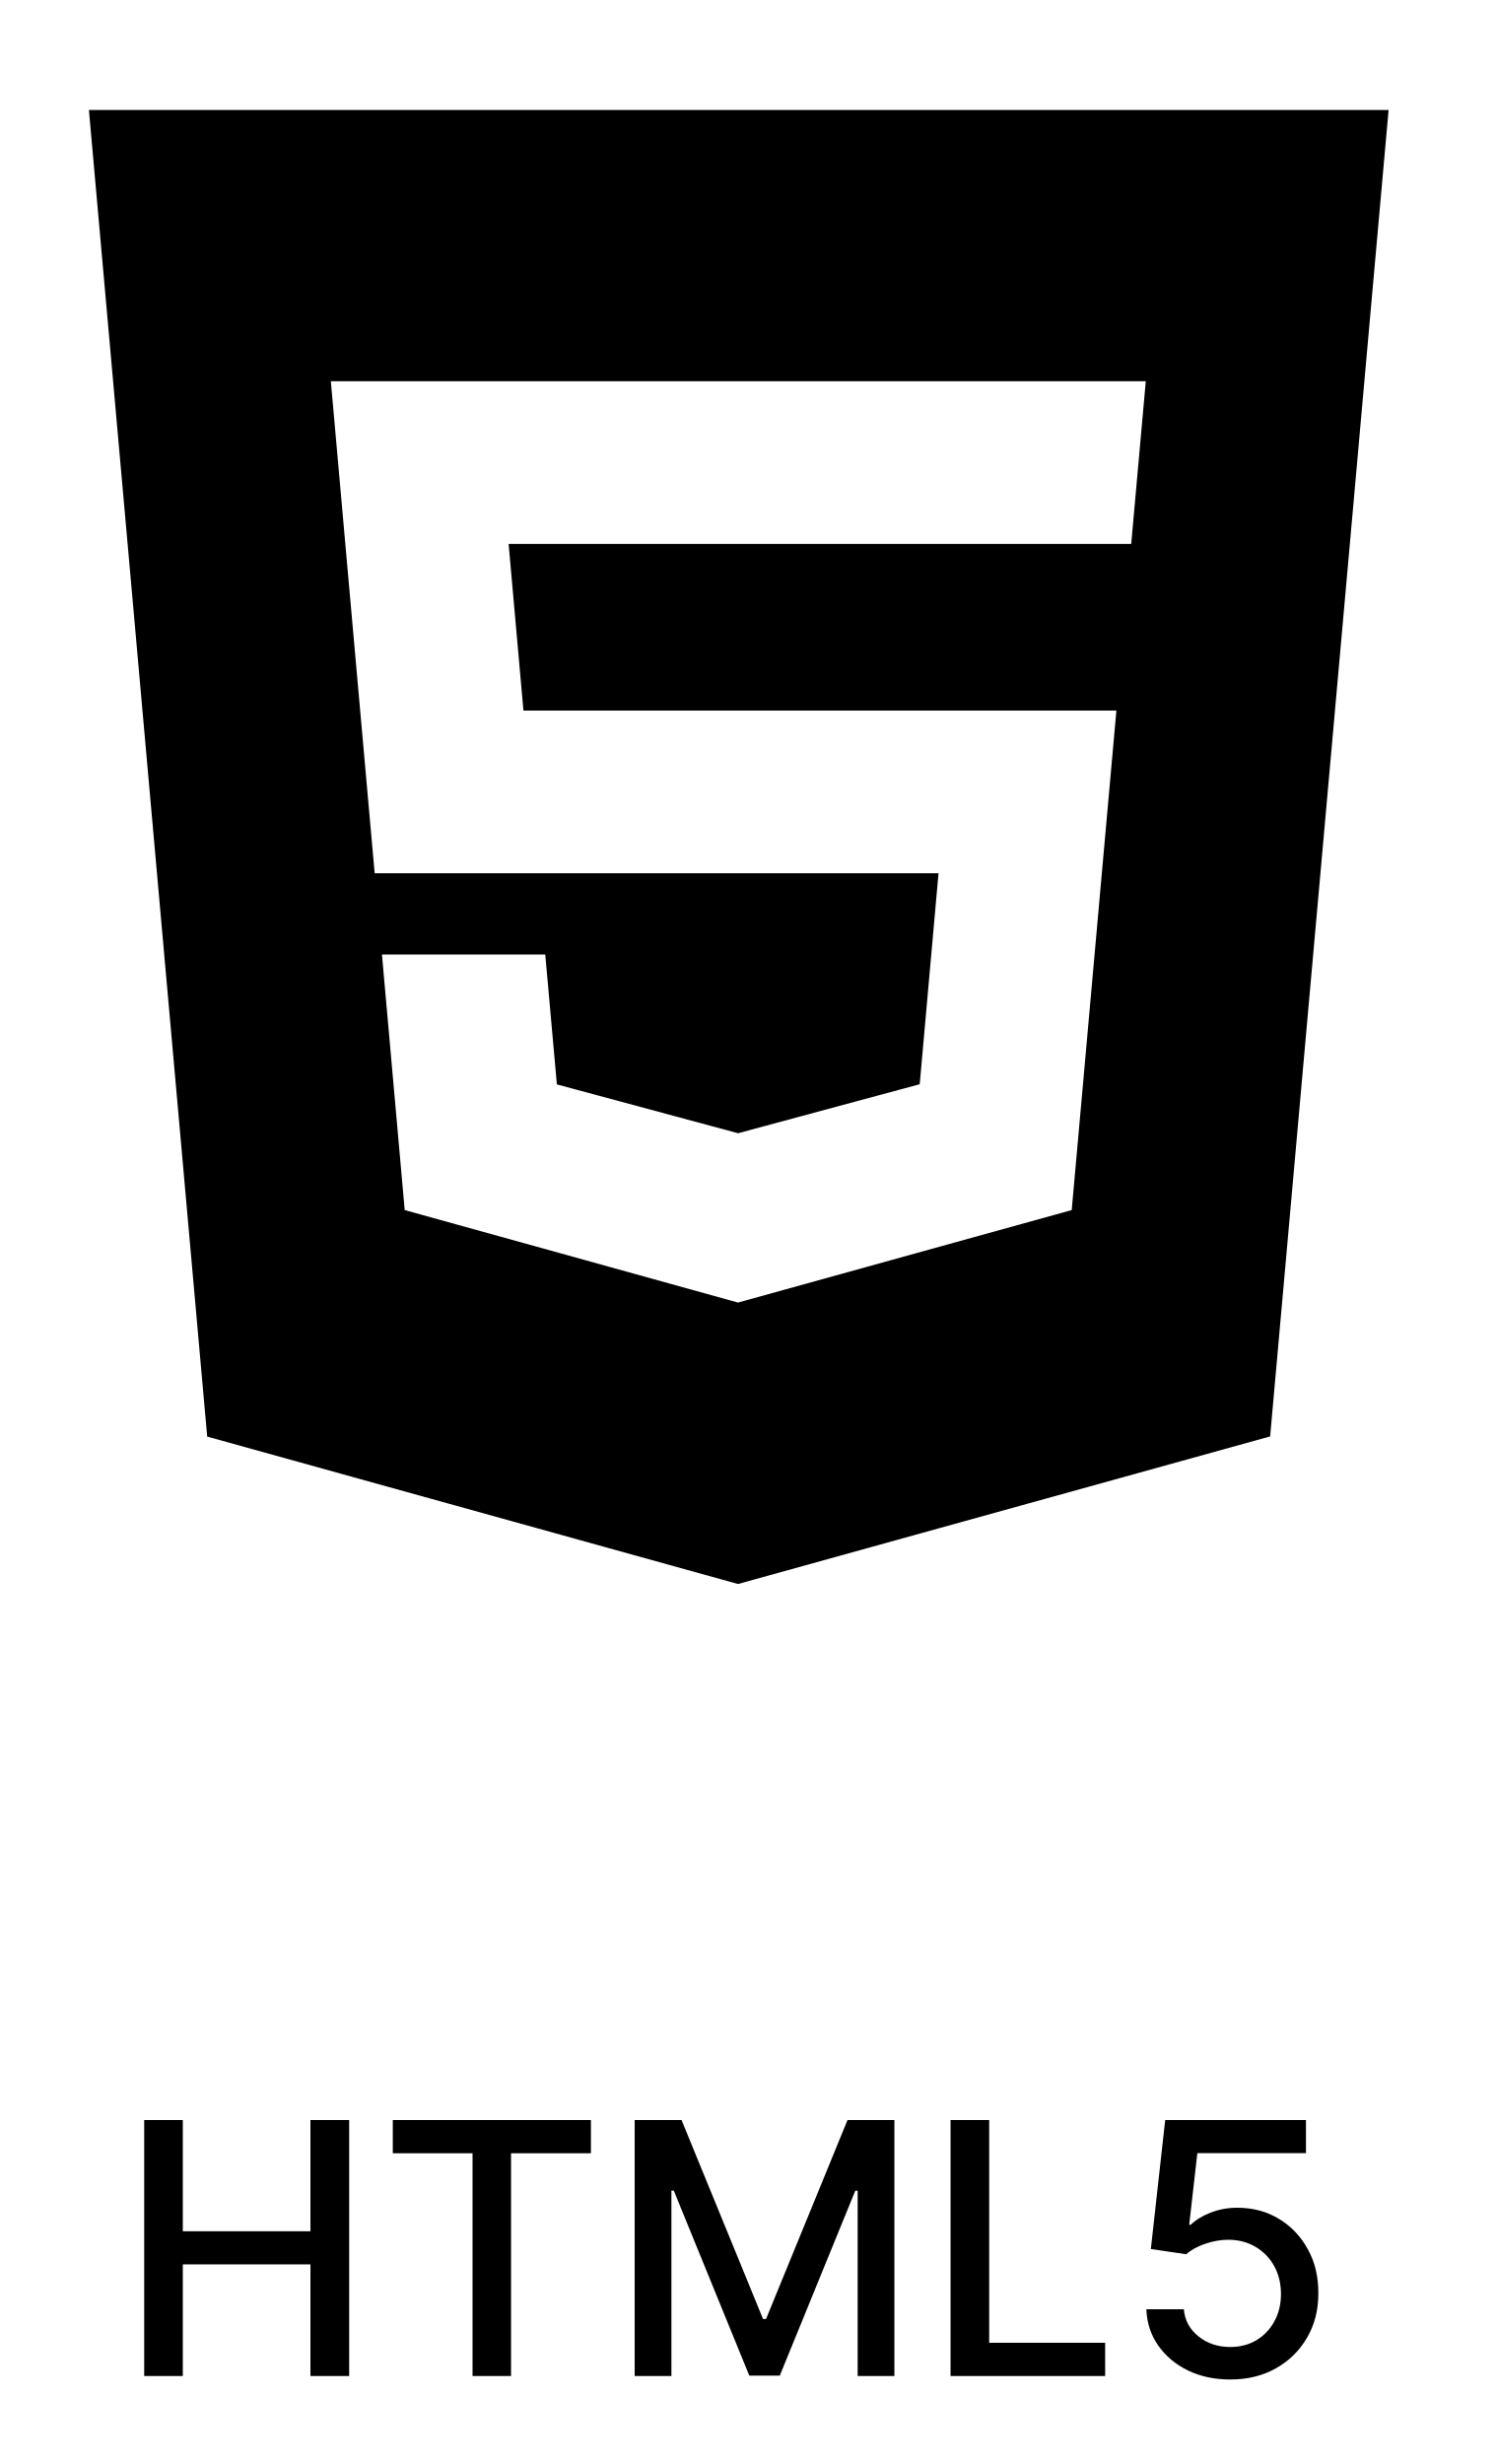
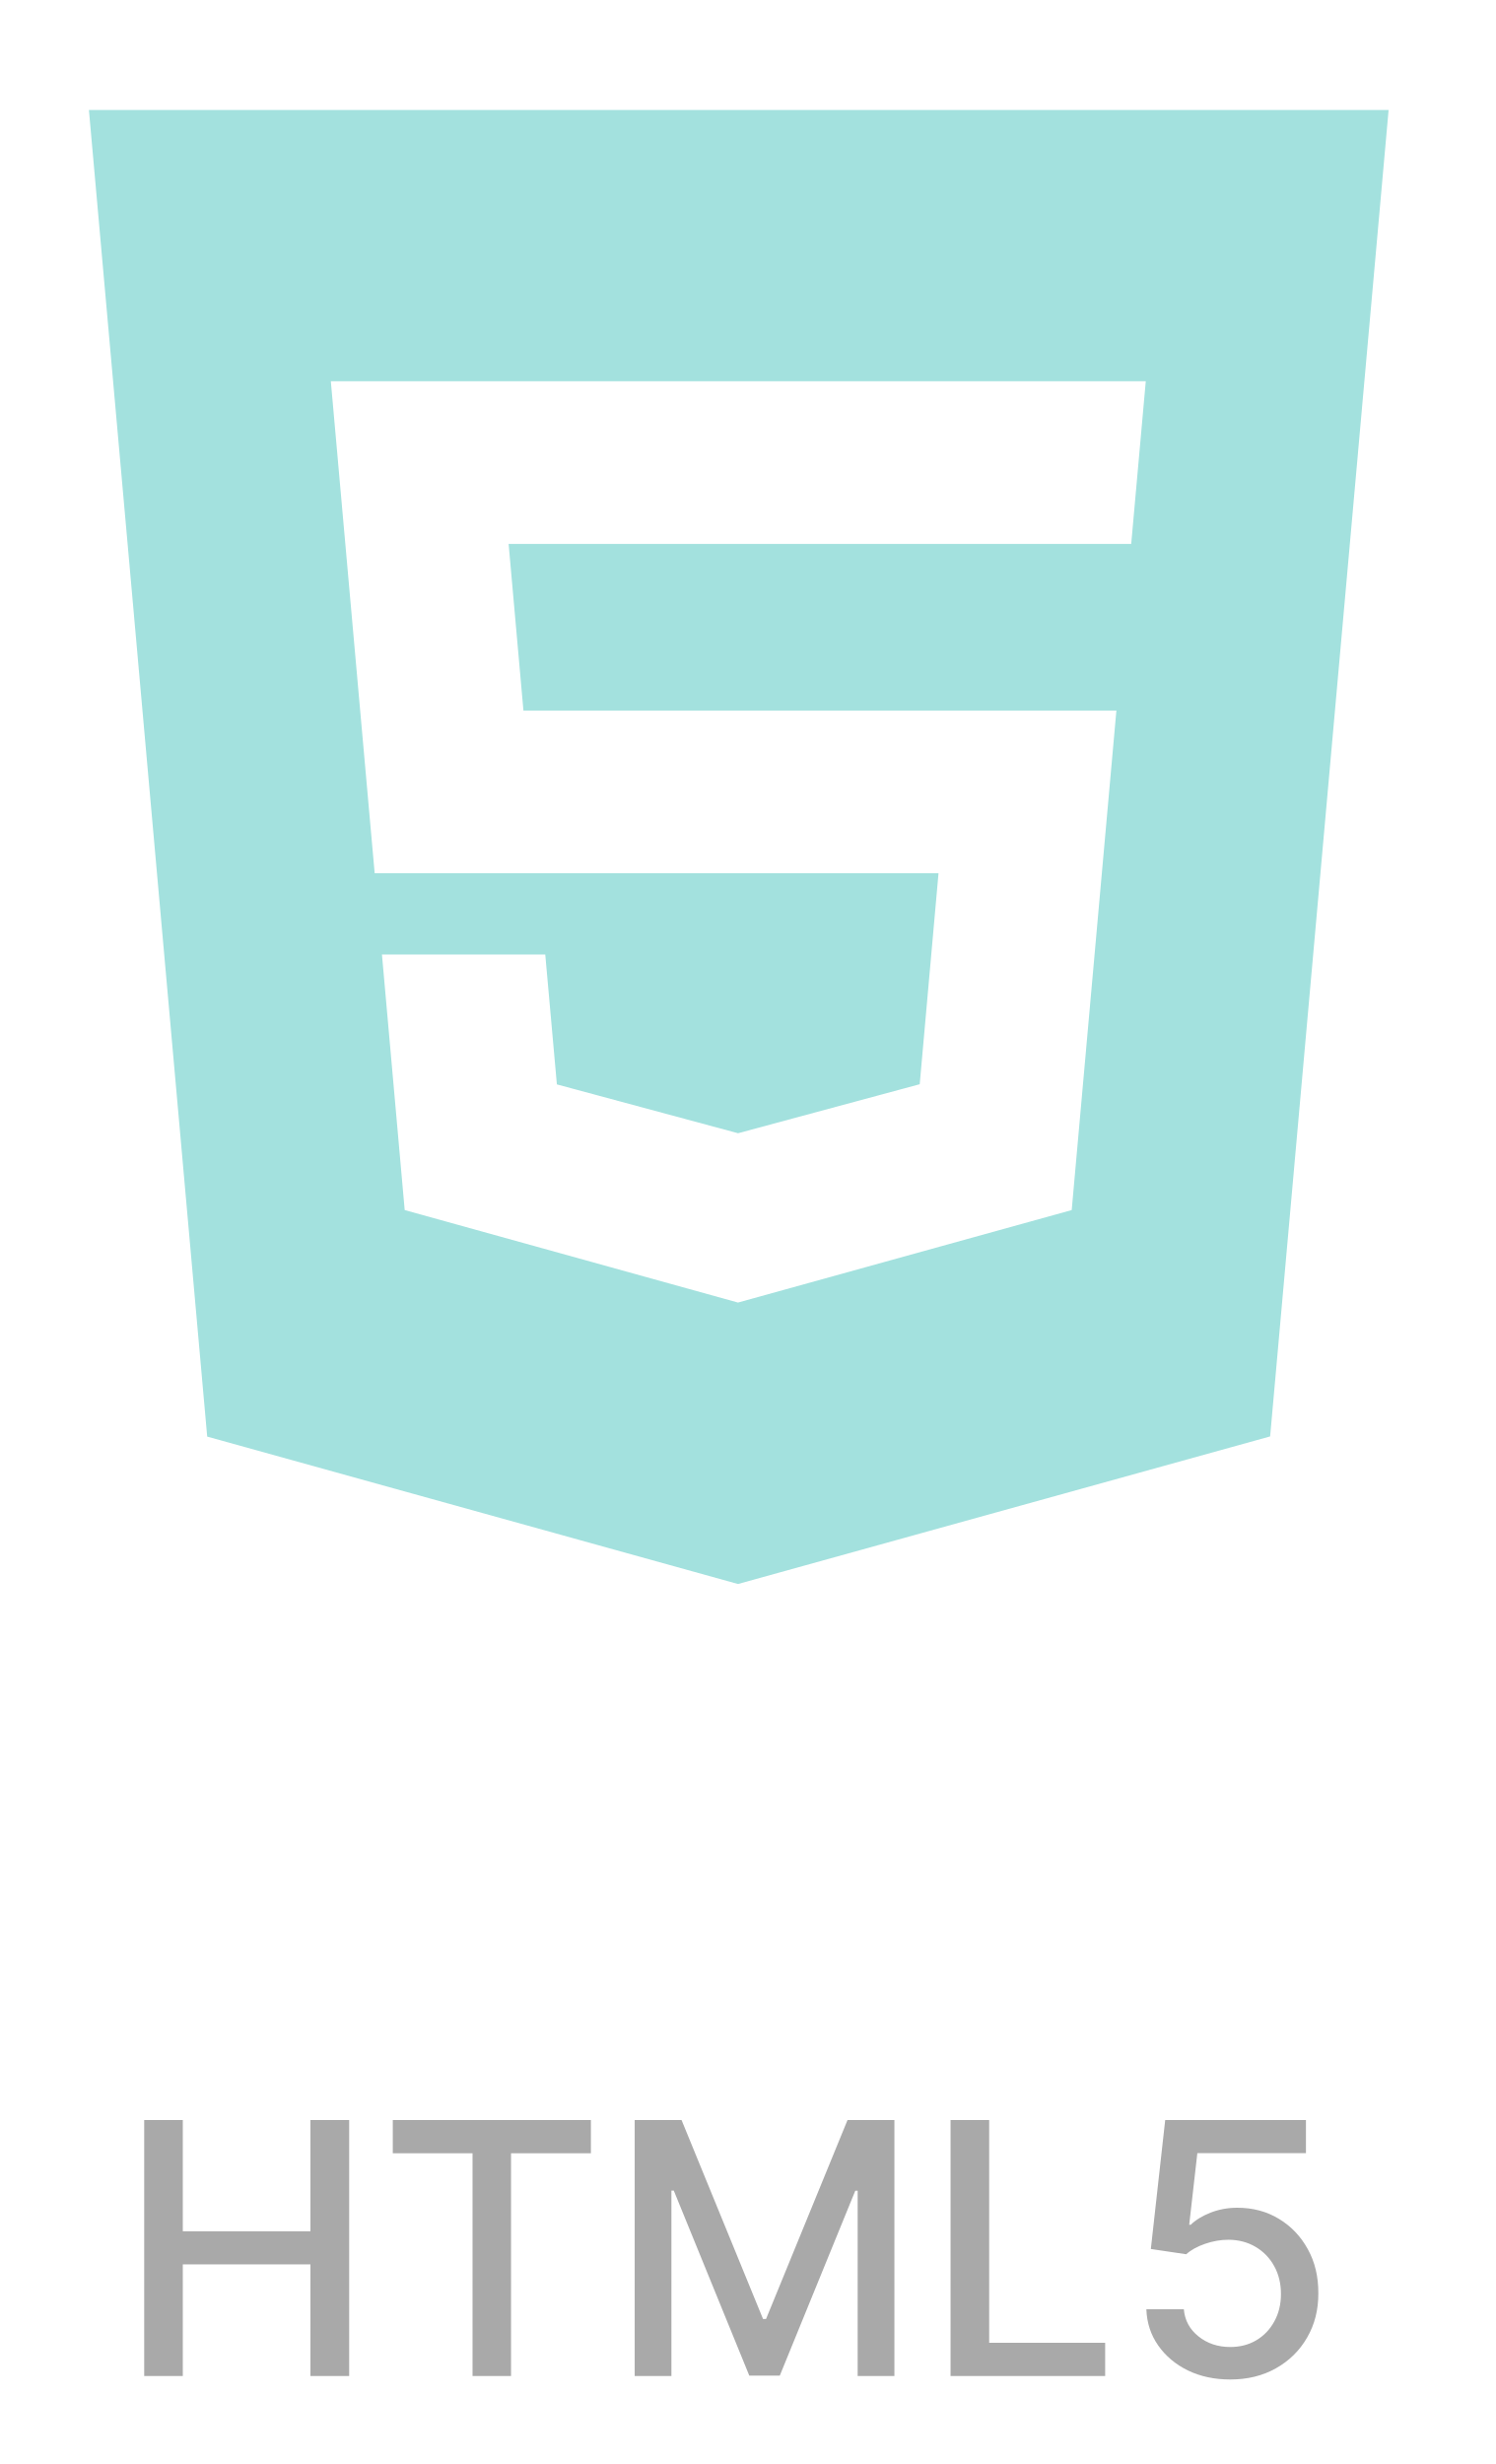
<svg xmlns="http://www.w3.org/2000/svg" width="68" height="112" viewBox="0 0 68 112" fill="none">
-   <path d="M6.555 108V96.364H8.31V101.42H14.112V96.364H15.873V108H14.112V102.926H8.31V108H6.555ZM17.856 97.875V96.364H26.862V97.875H23.231V108H21.481V97.875H17.856ZM28.852 96.364H30.982L34.687 105.409H34.823L38.528 96.364H40.658V108H38.988V99.579H38.88L35.448 107.983H34.062L30.63 99.574H30.522V108H28.852V96.364ZM43.211 108V96.364H44.967V106.489H50.239V108H43.211ZM55.924 108.159C55.212 108.159 54.572 108.023 54.004 107.75C53.439 107.473 52.989 107.095 52.651 106.614C52.314 106.133 52.134 105.583 52.112 104.966H53.816C53.858 105.466 54.079 105.877 54.481 106.199C54.882 106.521 55.364 106.682 55.924 106.682C56.371 106.682 56.767 106.58 57.112 106.375C57.46 106.167 57.733 105.881 57.93 105.517C58.13 105.153 58.231 104.739 58.231 104.273C58.231 103.799 58.129 103.377 57.924 103.006C57.719 102.634 57.437 102.343 57.078 102.131C56.721 101.919 56.312 101.811 55.85 101.807C55.498 101.807 55.144 101.867 54.788 101.989C54.432 102.11 54.144 102.269 53.924 102.466L52.316 102.227L52.969 96.364H59.367V97.869H54.43L54.06 101.125H54.129C54.356 100.905 54.657 100.722 55.032 100.574C55.411 100.426 55.816 100.352 56.248 100.352C56.956 100.352 57.587 100.521 58.14 100.858C58.697 101.195 59.134 101.655 59.453 102.239C59.775 102.818 59.934 103.485 59.93 104.239C59.934 104.992 59.763 105.665 59.418 106.256C59.078 106.847 58.604 107.312 57.998 107.653C57.396 107.991 56.704 108.159 55.924 108.159Z" fill="black" />
-   <path d="M4.042 5L9.419 65.3L33.548 72L57.739 65.292L63.124 5H4.047H4.042ZM51.42 24.723H23.121L23.795 32.298H50.75L48.719 55.003L33.548 59.207L18.397 55.003L17.363 43.387H24.787L25.315 49.291L33.552 51.511L33.569 51.506L41.809 49.283L42.664 39.693H17.032L15.039 17.328H52.086L51.424 24.723H51.42Z" fill="black" />
+   <path d="M6.555 108V96.364H8.31V101.42H14.112V96.364H15.873V108H14.112V102.926H8.31V108H6.555ZM17.856 97.875V96.364H26.862V97.875H23.231V108H21.481V97.875H17.856ZM28.852 96.364H30.982L34.687 105.409H34.823L38.528 96.364H40.658V108H38.988V99.579H38.88L35.448 107.983H34.062L30.63 99.574H30.522V108H28.852V96.364ZM43.211 108V96.364H44.967V106.489H50.239V108H43.211ZM55.924 108.159C55.212 108.159 54.572 108.023 54.004 107.75C53.439 107.473 52.989 107.095 52.651 106.614C52.314 106.133 52.134 105.583 52.112 104.966H53.816C53.858 105.466 54.079 105.877 54.481 106.199C54.882 106.521 55.364 106.682 55.924 106.682C56.371 106.682 56.767 106.58 57.112 106.375C57.46 106.167 57.733 105.881 57.93 105.517C58.13 105.153 58.231 104.739 58.231 104.273C58.231 103.799 58.129 103.377 57.924 103.006C57.719 102.634 57.437 102.343 57.078 102.131C56.721 101.919 56.312 101.811 55.85 101.807C55.498 101.807 55.144 101.867 54.788 101.989C54.432 102.11 54.144 102.269 53.924 102.466L52.316 102.227L52.969 96.364H59.367V97.869H54.43L54.06 101.125H54.129C54.356 100.905 54.657 100.722 55.032 100.574C55.411 100.426 55.816 100.352 56.248 100.352C56.956 100.352 57.587 100.521 58.14 100.858C58.697 101.195 59.134 101.655 59.453 102.239C59.775 102.818 59.934 103.485 59.93 104.239C59.934 104.992 59.763 105.665 59.418 106.256C59.078 106.847 58.604 107.312 57.998 107.653C57.396 107.991 56.704 108.159 55.924 108.159Z" fill="darkgray" />
+   <path d="M4.042 5L9.419 65.3L33.548 72L57.739 65.292L63.124 5H4.047H4.042ZM51.42 24.723H23.121L23.795 32.298H50.75L48.719 55.003L33.548 59.207L18.397 55.003L17.363 43.387H24.787L25.315 49.291L33.552 51.511L33.569 51.506L41.809 49.283L42.664 39.693H17.032L15.039 17.328H52.086L51.424 24.723H51.42Z" fill="#A3E1DE" />
</svg>
